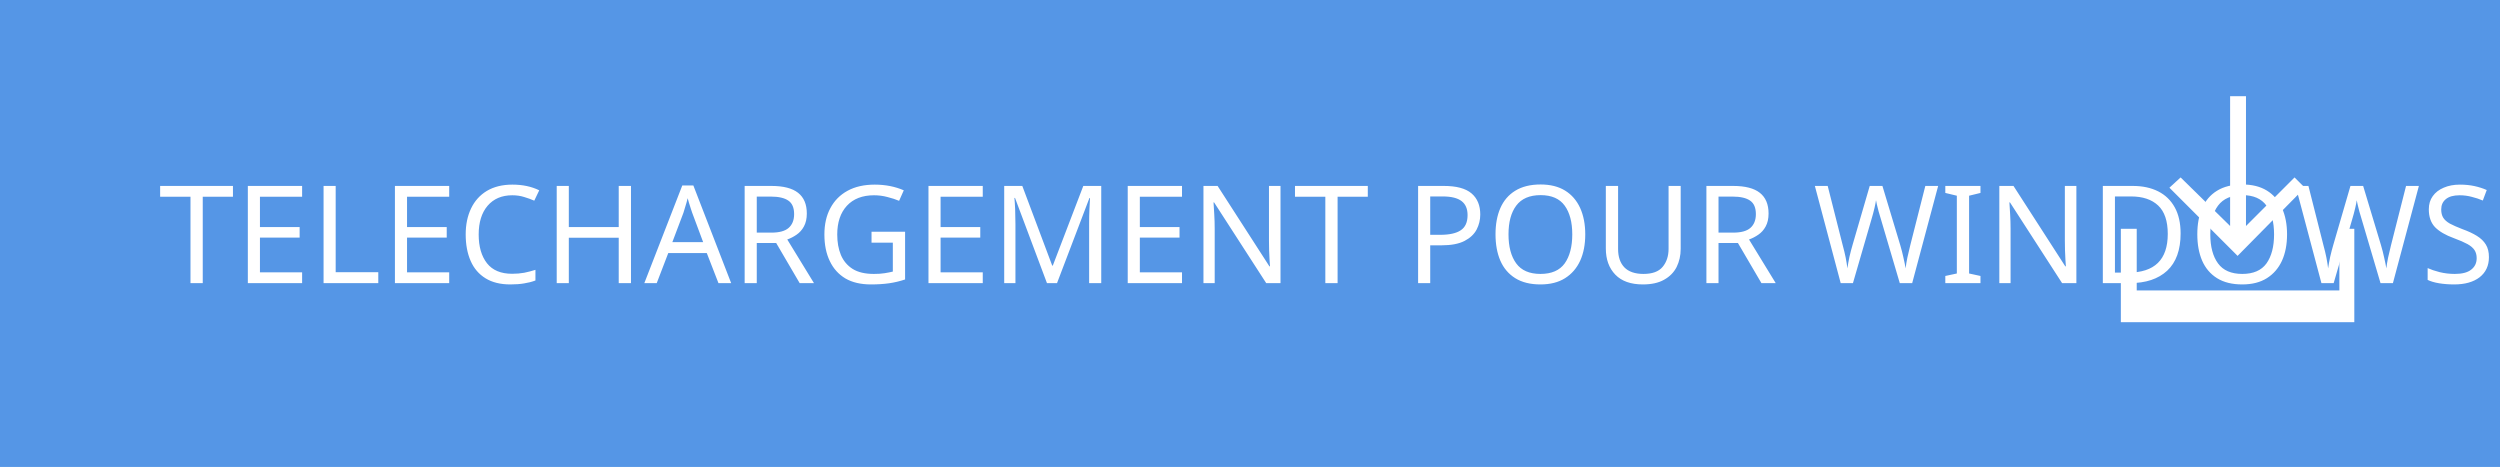
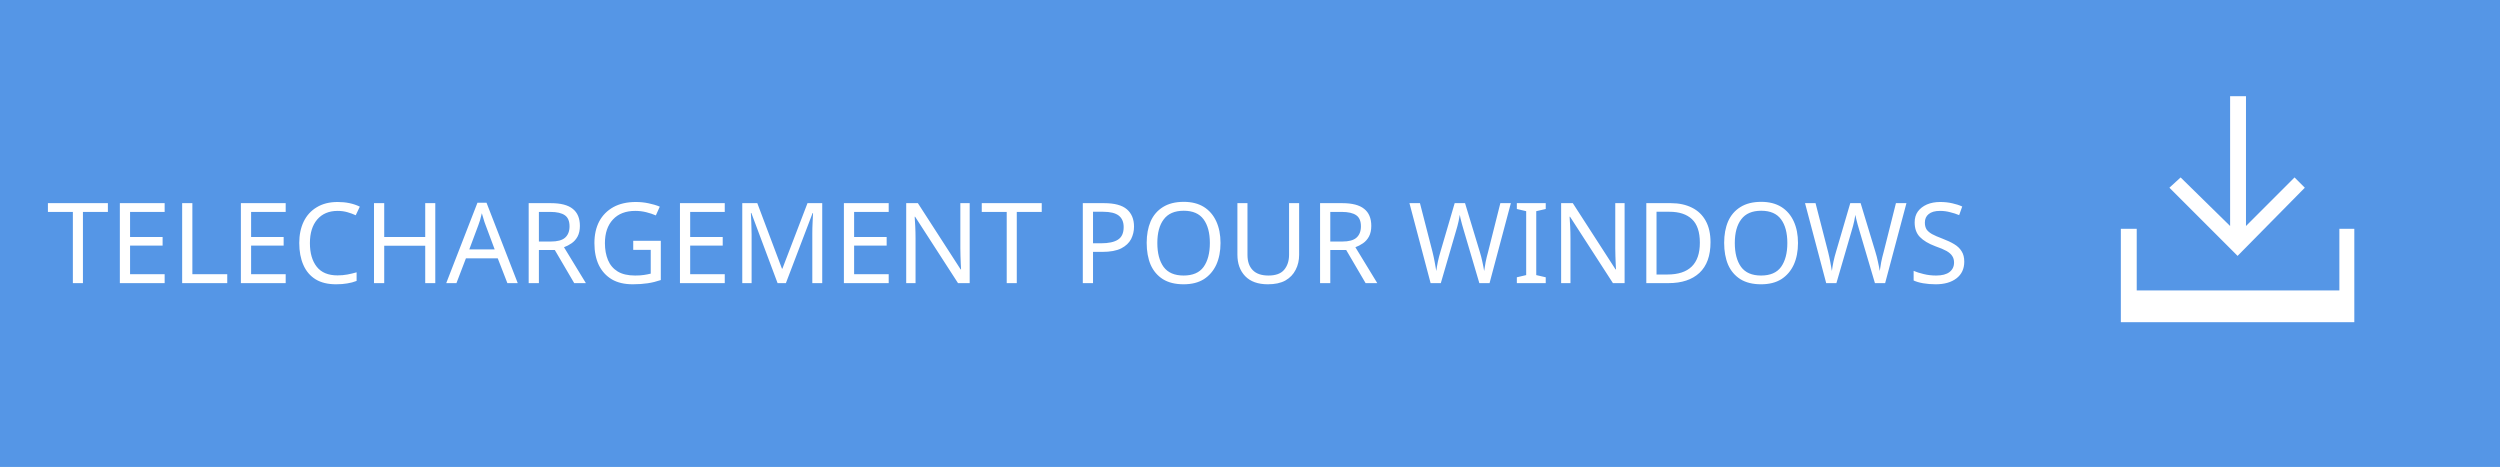
<svg xmlns="http://www.w3.org/2000/svg" version="1.1" id="Layer_1" x="0px" y="0px" width="267.7px" height="50px" viewBox="-125.9 -17 267.7 50" enable-background="new -125.9 -17 267.7 50" xml:space="preserve">
-   <rect x="-125.9" y="-17" fill="#5596E6" width="267.7" height="50" />
-   <text transform="matrix(1 0 0 1 -108.893 13.3162)" fill="#FFFFFF" font-family="'HelvNeueBoldforIBM'" font-size="14.583">TELECHARGEMENT POUR WINDOWS</text>
-   <g>
-     <polygon fill="#FFFFFF" points="120.9,3.1 119.8,2 114.6,7.2 114.6,-6.7 112.9,-6.7 112.9,7.2 107.6,2 106.4,3.1 113.7,10.4  " />
-     <polygon fill="#FFFFFF" points="124.6,7.5 124.6,14.1 102.9,14.1 102.9,7.5 101.2,7.5 101.2,14.1 101.2,17.5 102.9,17.5    124.6,17.5 126.2,17.5 126.2,14.1 126.2,7.5  " />
+   <defs id="defs15" />
+   <rect x="-125.9" y="-17" fill="#5596E6" width="267.7" height="50" id="rect3" />
+   <text font-size="14.583" id="text5" style="font-size:12px;font-style:normal;font-variant:normal;font-weight:normal;font-stretch:normal;text-align:start;line-height:125%;writing-mode:lr-tb;text-anchor:start;fill:#ffffff;font-family:Sans;-inkscape-font-specification:Sans" x="-120.893" y="13.316">TELECHARGEMENT POUR WINDOWS</text>
+   <g id="g7">
+     <polygon fill="#FFFFFF" points="120.9,3.1 119.8,2 114.6,7.2 114.6,-6.7 112.9,-6.7 112.9,7.2 107.6,2 106.4,3.1 113.7,10.4  " id="polygon9" />
+     <polygon fill="#FFFFFF" points="124.6,7.5 124.6,14.1 102.9,14.1 102.9,7.5 101.2,7.5 101.2,14.1 101.2,17.5 102.9,17.5    124.6,17.5 126.2,17.5 126.2,14.1 126.2,7.5  " id="polygon11" />
  </g>
</svg>
